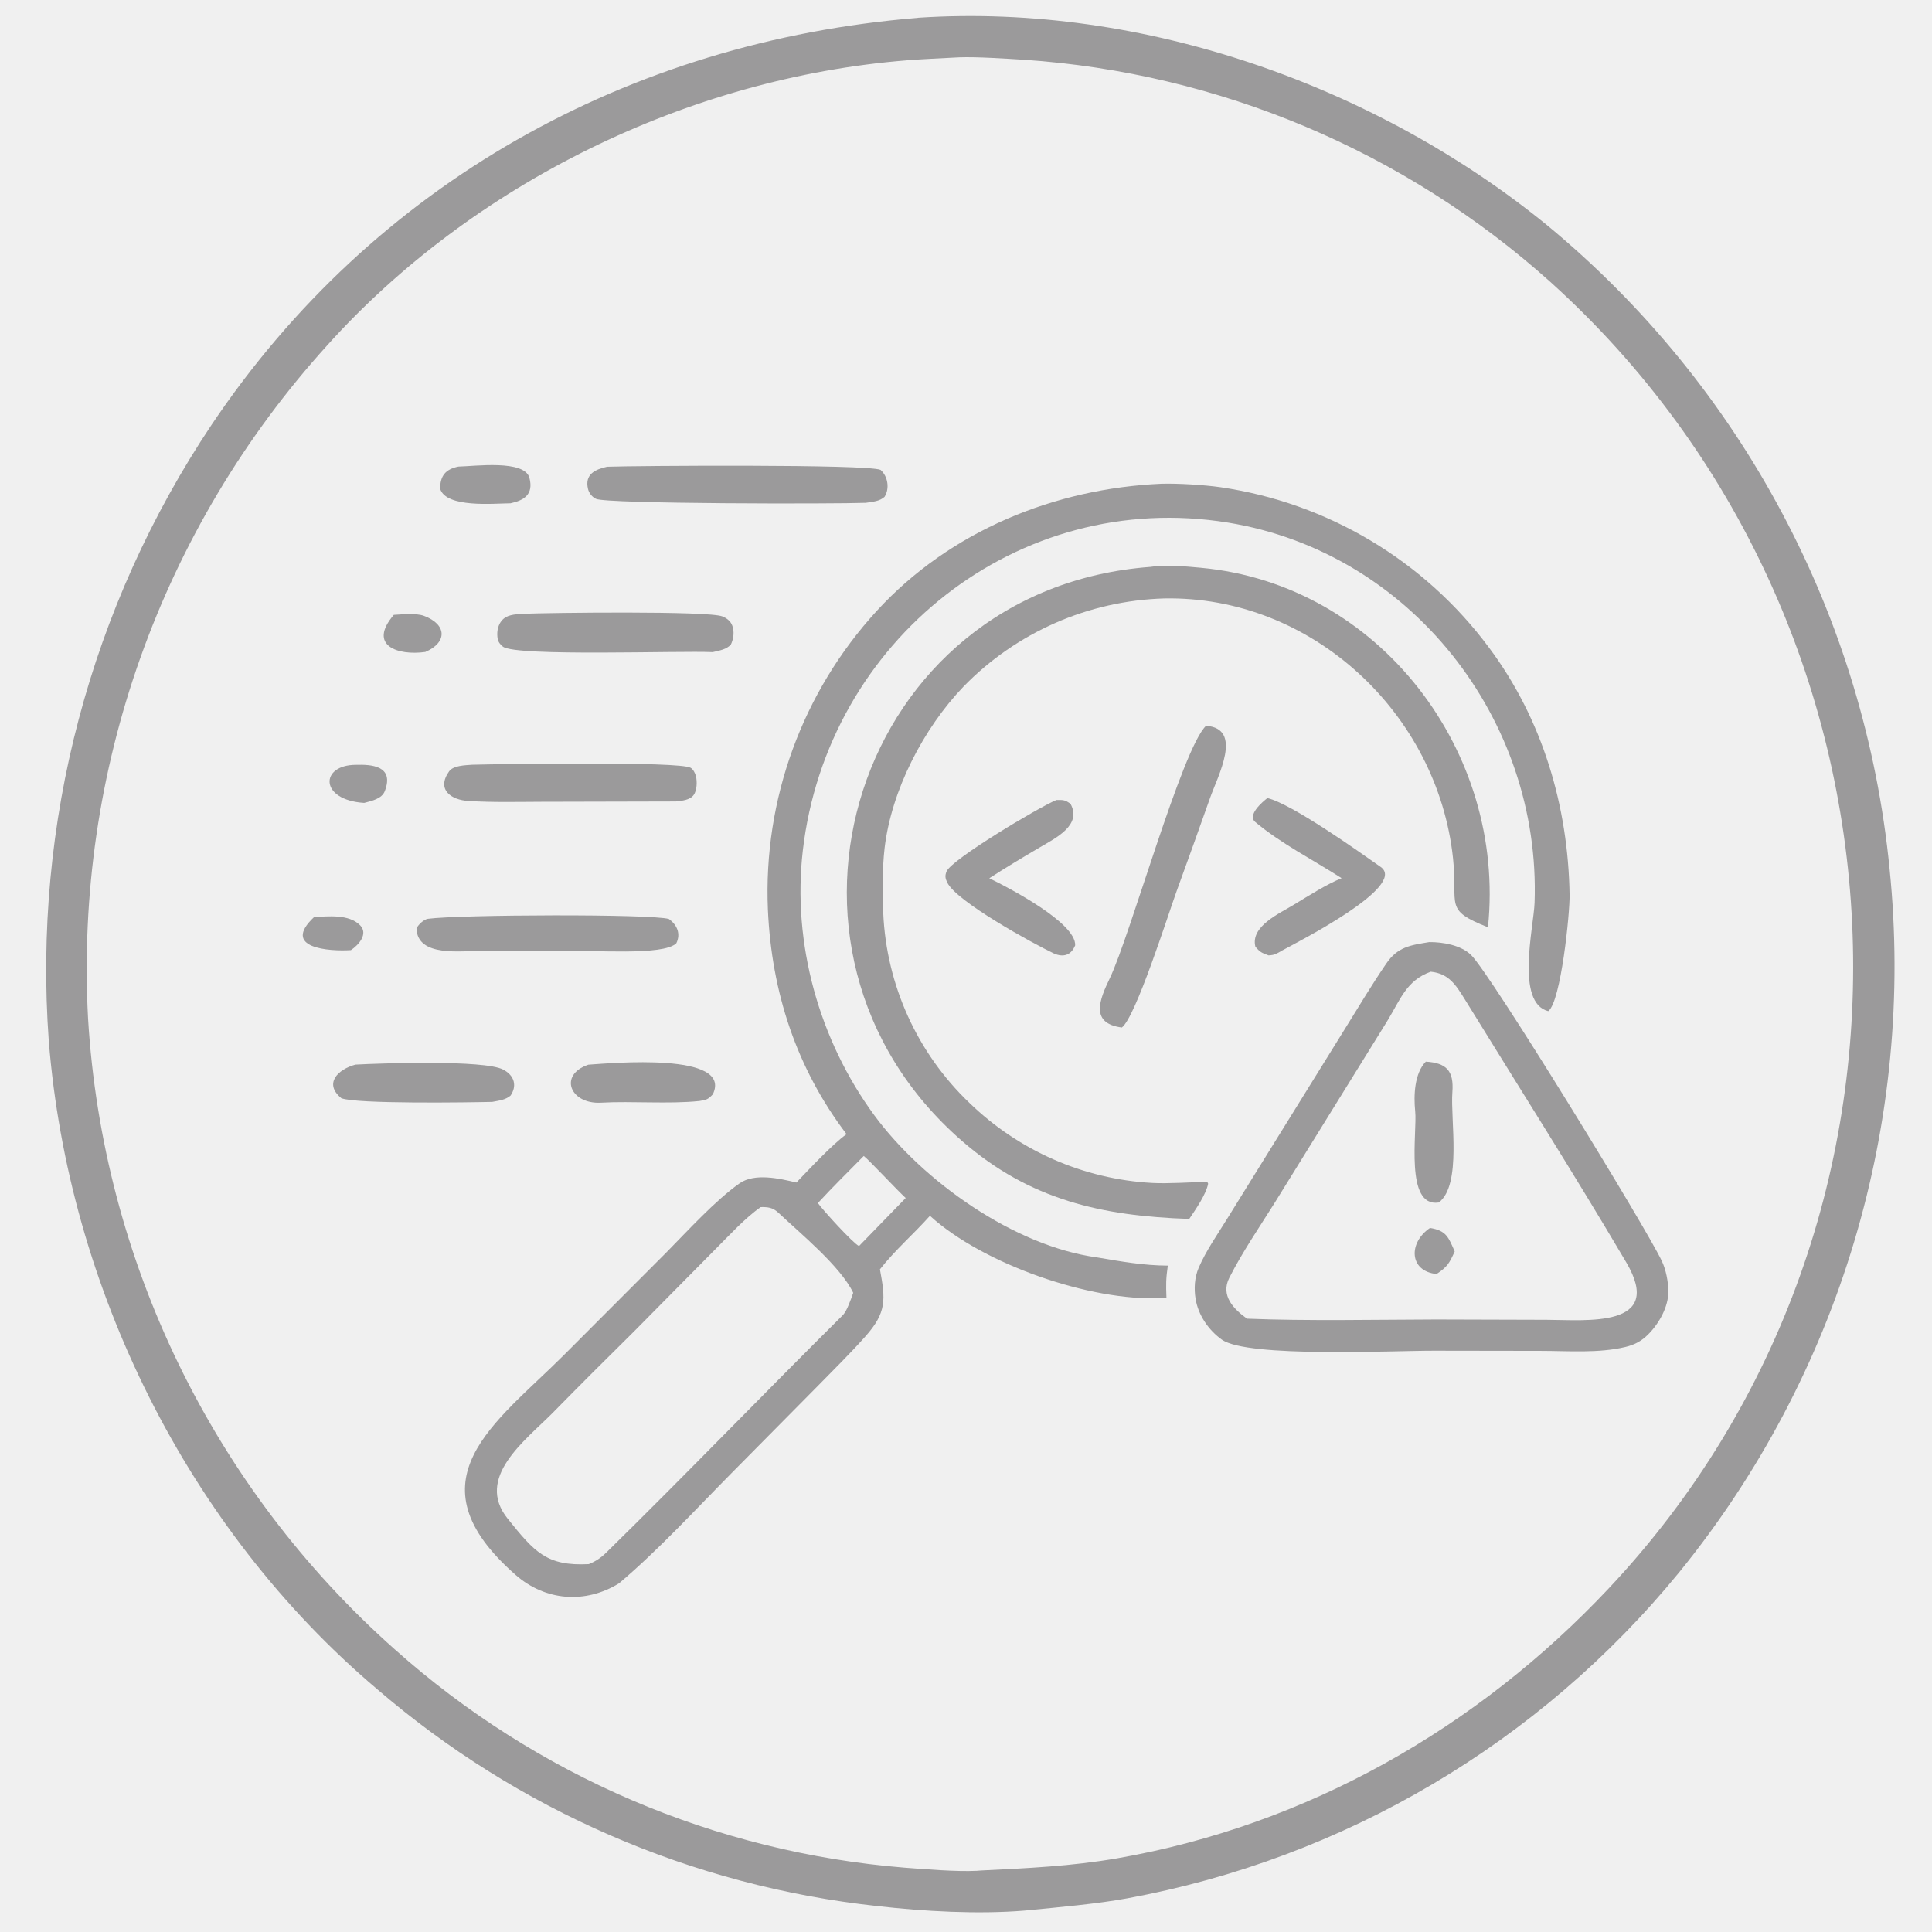
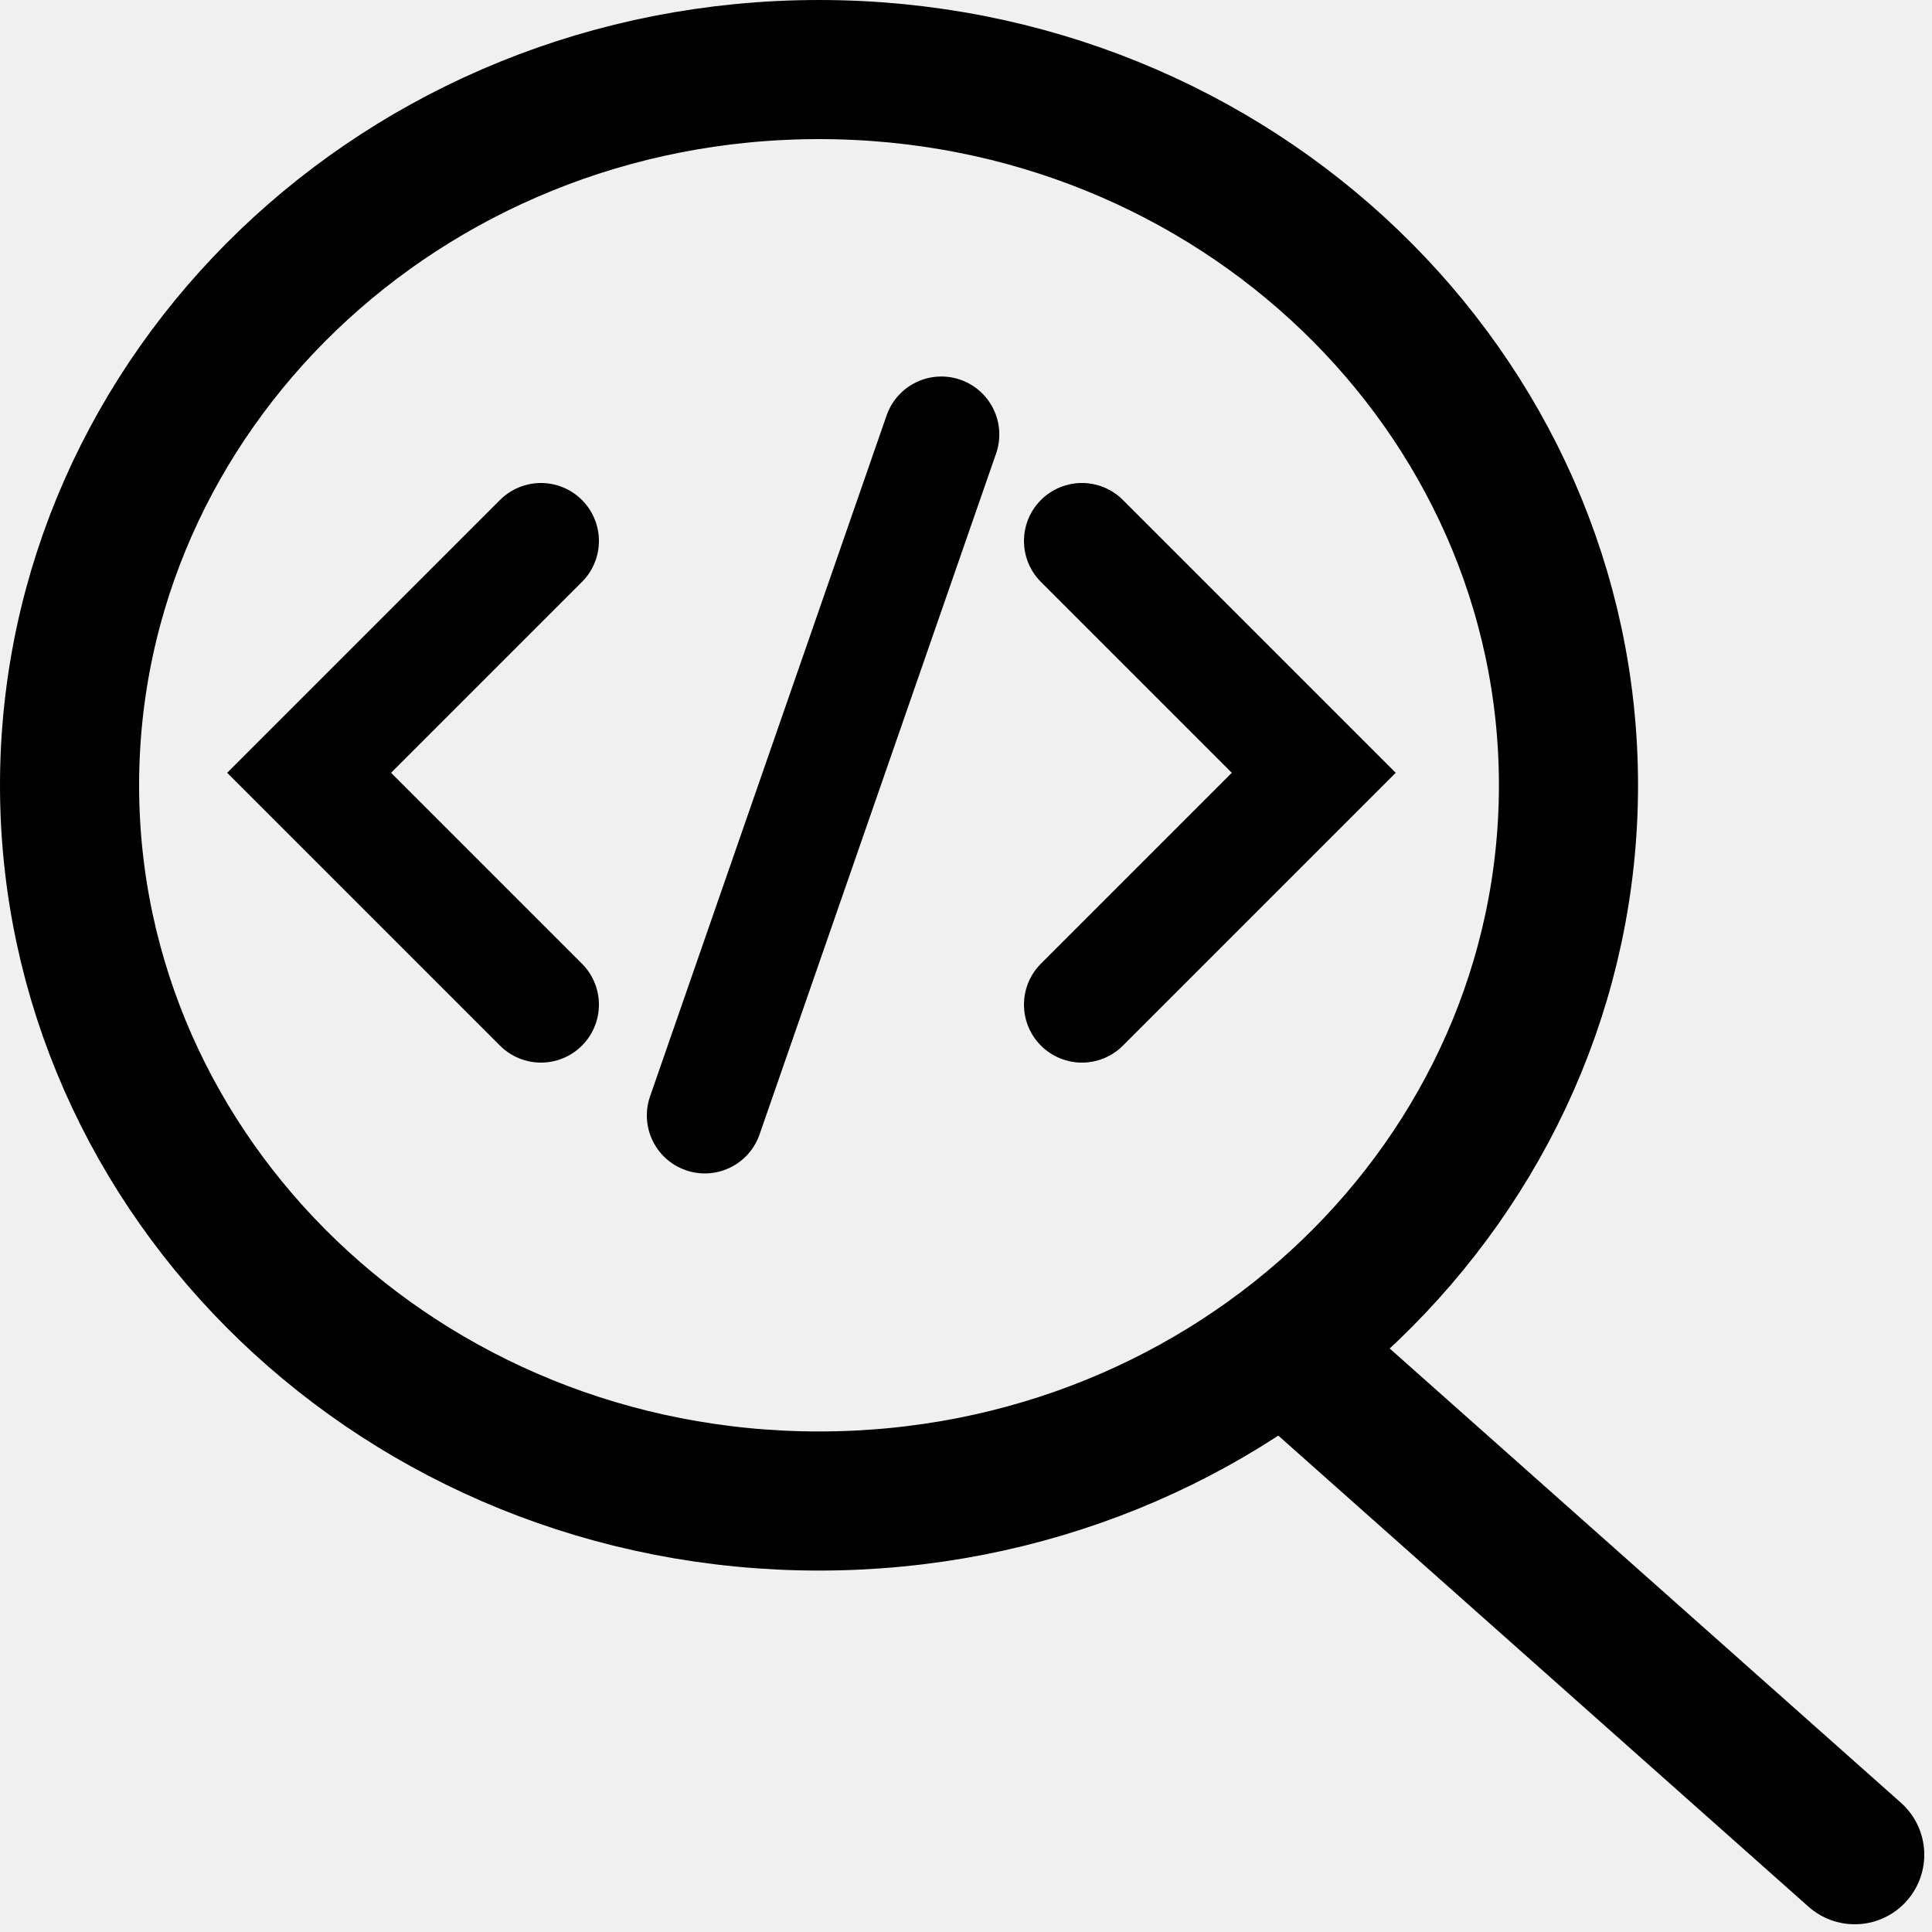
- <svg xmlns="http://www.w3.org/2000/svg" width="24" height="24" viewBox="0 0 24 24" fill="none">
-   <g clip-path="url(#clip0_26323_3726)">
-     <path d="M11.398 0.222C11.402 0.221 11.405 0.221 11.409 0.22C14.217 0.036 17.111 1.077 19.224 2.802C21.64 4.8 23.167 7.672 23.473 10.792C23.794 13.939 22.852 17.084 20.855 19.537C19.122 21.654 16.694 23.087 14.003 23.582C13.636 23.65 13.158 23.692 12.78 23.729C12.763 23.731 12.746 23.732 12.729 23.734C12.149 23.782 11.474 23.744 10.896 23.678C8.599 23.428 6.432 22.487 4.681 20.98C2.331 18.99 0.851 15.993 0.606 12.931C0.409 10.227 1.12 7.534 2.627 5.279C4.641 2.277 7.816 0.515 11.398 0.222ZM12.187 23.236C12.76 23.208 13.311 23.183 13.877 23.085C16.234 22.674 18.346 21.472 19.981 19.735C24.327 15.118 23.948 7.732 19.26 3.503C17.449 1.878 15.146 0.906 12.719 0.742C12.5 0.729 12.137 0.704 11.918 0.712C11.904 0.712 11.89 0.713 11.877 0.714C11.675 0.725 11.469 0.733 11.268 0.749C8.557 0.965 5.873 2.278 4.063 4.292C1.998 6.572 0.929 9.581 1.094 12.652C1.276 15.665 2.646 18.484 4.903 20.488C6.662 22.058 8.886 23.01 11.236 23.201C11.491 23.22 11.884 23.253 12.135 23.24C12.153 23.239 12.17 23.238 12.187 23.236Z" fill="#9B9A9B" />
-     <path d="M14.432 6.009C14.641 6.004 14.953 6.023 15.159 6.052C16.492 6.246 17.694 6.963 18.497 8.045C19.162 8.935 19.481 10.016 19.498 11.118C19.502 11.341 19.391 12.443 19.233 12.561C18.824 12.458 19.052 11.516 19.063 11.216C19.145 8.939 17.527 6.862 15.255 6.492C12.639 6.066 10.275 7.961 9.973 10.565C9.839 11.721 10.175 12.92 10.862 13.856C11.466 14.676 12.602 15.481 13.628 15.62C13.921 15.67 14.209 15.721 14.507 15.722C14.483 15.889 14.484 15.954 14.49 16.121C14.469 16.123 14.448 16.124 14.427 16.125C13.546 16.169 12.208 15.702 11.552 15.103C11.352 15.328 11.12 15.527 10.931 15.768C11 16.142 11.017 16.303 10.748 16.604C10.56 16.815 10.362 17.01 10.164 17.212L9.088 18.299C8.637 18.755 8.171 19.263 7.689 19.669C7.271 19.926 6.775 19.889 6.405 19.564C5.061 18.385 6.162 17.676 7.005 16.833L8.275 15.561C8.539 15.294 8.883 14.914 9.187 14.7C9.374 14.569 9.684 14.639 9.893 14.69C10.048 14.528 10.343 14.212 10.516 14.089C9.892 13.267 9.584 12.321 9.539 11.297C9.481 9.931 9.967 8.598 10.89 7.59C11.801 6.596 13.099 6.067 14.432 6.009ZM7.314 19.43C7.399 19.396 7.466 19.351 7.531 19.287C8.52 18.317 9.482 17.318 10.465 16.342C10.5 16.308 10.526 16.25 10.544 16.206C10.564 16.158 10.582 16.109 10.599 16.06C10.442 15.731 9.939 15.319 9.667 15.063C9.6 15 9.539 14.993 9.45 14.995C9.257 15.128 9.056 15.35 8.886 15.519L7.872 16.544C7.532 16.879 7.194 17.217 6.86 17.557C6.524 17.895 5.897 18.357 6.307 18.866C6.64 19.28 6.79 19.457 7.314 19.43ZM10.16 14.945C10.222 15.032 10.595 15.443 10.671 15.479L11.251 14.882C11.144 14.785 10.789 14.403 10.73 14.36C10.542 14.551 10.34 14.749 10.16 14.945Z" fill="#9B9A9B" />
-     <path d="M17.755 11.703C17.924 11.702 18.146 11.74 18.273 11.862C18.515 12.095 20.447 15.248 20.644 15.665C20.696 15.777 20.723 15.917 20.725 16.04C20.727 16.232 20.61 16.44 20.477 16.574C20.394 16.658 20.309 16.704 20.194 16.732C19.859 16.813 19.479 16.781 19.135 16.781L17.824 16.779C17.32 16.777 15.5 16.869 15.179 16.642C15.014 16.525 14.884 16.336 14.852 16.135C14.831 16.008 14.839 15.869 14.89 15.75C14.981 15.538 15.122 15.338 15.243 15.142L15.871 14.129L16.725 12.752C16.887 12.491 17.046 12.225 17.22 11.971C17.363 11.761 17.52 11.742 17.755 11.703ZM15.491 16.381C16.239 16.411 17.09 16.393 17.841 16.391L19.21 16.395C19.697 16.396 20.689 16.506 20.201 15.68C19.553 14.581 18.866 13.501 18.197 12.415C18.084 12.233 17.996 12.093 17.773 12.071C17.471 12.179 17.396 12.417 17.234 12.682L16.695 13.552L15.827 14.954C15.637 15.256 15.432 15.556 15.271 15.873C15.159 16.093 15.324 16.262 15.491 16.381Z" fill="#9B9A9B" />
-     <path d="M17.712 13.188C17.968 13.204 18.062 13.301 18.042 13.566C18.016 13.907 18.162 14.72 17.873 14.938C17.447 15.003 17.607 14.059 17.58 13.804C17.56 13.609 17.57 13.333 17.712 13.188Z" fill="#9B9A9B" />
-     <path d="M17.764 15.254C17.971 15.287 17.994 15.374 18.071 15.546C18.003 15.694 17.981 15.736 17.846 15.826C17.504 15.793 17.493 15.437 17.764 15.254Z" fill="#9B9A9B" />
-     <path d="M14.291 7.042C14.478 7.011 14.73 7.036 14.918 7.053C17.136 7.258 18.71 9.338 18.484 11.519C17.93 11.3 18.113 11.256 18.05 10.662C17.858 8.858 16.293 7.398 14.461 7.434C13.52 7.462 12.626 7.854 11.969 8.529C11.472 9.047 11.074 9.816 10.989 10.534C10.958 10.796 10.966 11.077 10.972 11.342C11.011 12.237 11.395 13.083 12.043 13.701C12.655 14.294 13.46 14.648 14.311 14.695C14.508 14.706 14.792 14.686 14.997 14.681L15.008 14.704C14.983 14.837 14.851 15.027 14.773 15.142C13.686 15.106 12.793 14.906 11.952 14.175C9.21 11.793 10.631 7.314 14.291 7.042Z" fill="#9B9A9B" />
-     <path d="M7.542 5.798C7.905 5.785 10.773 5.765 10.939 5.837C11.03 5.918 11.054 6.069 10.988 6.172C10.925 6.229 10.842 6.232 10.756 6.246C10.38 6.261 7.541 6.261 7.404 6.197C7.355 6.173 7.319 6.129 7.305 6.076C7.259 5.888 7.399 5.83 7.542 5.798Z" fill="#9B9A9B" />
-     <path d="M14.982 9.016C15.448 9.05 15.127 9.641 15.032 9.912C14.895 10.3 14.756 10.687 14.615 11.074C14.512 11.359 14.108 12.636 13.936 12.764C13.539 12.713 13.657 12.421 13.785 12.155C14.039 11.628 14.687 9.292 14.982 9.016Z" fill="#9B9A9B" />
-     <path d="M5.862 9.5C6.189 9.491 8.443 9.455 8.58 9.538C8.612 9.558 8.637 9.606 8.645 9.643C8.662 9.709 8.658 9.819 8.617 9.876C8.569 9.941 8.47 9.947 8.396 9.956L6.725 9.96C6.422 9.961 6.125 9.969 5.819 9.95C5.607 9.938 5.417 9.81 5.579 9.582C5.631 9.509 5.776 9.507 5.862 9.5Z" fill="#9B9A9B" />
-     <path d="M6.794 11.816C6.524 11.799 6.249 11.815 5.978 11.812C5.738 11.809 5.184 11.896 5.174 11.533C5.201 11.477 5.273 11.42 5.314 11.414C5.712 11.361 8.089 11.352 8.309 11.416C8.411 11.489 8.459 11.599 8.402 11.717C8.24 11.879 7.339 11.796 7.046 11.817C6.97 11.813 6.872 11.816 6.794 11.816Z" fill="#9B9A9B" />
-     <path d="M6.487 7.625C6.827 7.611 8.797 7.587 8.973 7.657C9.026 7.678 9.075 7.714 9.096 7.77C9.125 7.843 9.113 7.935 9.08 8.005C9.026 8.069 8.938 8.08 8.854 8.101C8.446 8.081 6.425 8.158 6.249 8.034C6.221 8.014 6.189 7.975 6.183 7.94C6.169 7.865 6.179 7.778 6.228 7.715C6.291 7.634 6.393 7.633 6.487 7.625Z" fill="#9B9A9B" />
-     <path d="M15.744 9.914C16.046 9.985 16.875 10.575 17.152 10.77C17.488 11.008 16.119 11.703 15.928 11.807C15.862 11.845 15.837 11.865 15.758 11.868C15.672 11.835 15.656 11.831 15.595 11.761C15.53 11.507 15.894 11.348 16.077 11.236C16.257 11.127 16.474 10.988 16.666 10.909C16.311 10.681 15.914 10.48 15.594 10.212C15.49 10.125 15.683 9.961 15.744 9.914Z" fill="#9B9A9B" />
-     <path d="M13.123 9.938C13.216 9.936 13.231 9.938 13.298 9.985C13.444 10.251 13.114 10.41 12.919 10.525C12.705 10.651 12.498 10.775 12.289 10.91C12.533 11.028 13.37 11.465 13.356 11.744C13.304 11.87 13.207 11.894 13.093 11.845C12.824 11.717 11.877 11.197 11.766 10.961C11.742 10.911 11.737 10.879 11.758 10.826C11.817 10.677 12.916 10.021 13.123 9.938Z" fill="#9B9A9B" />
-     <path d="M4.415 13.225C4.728 13.208 6.013 13.164 6.249 13.286C6.309 13.317 6.363 13.365 6.381 13.433C6.397 13.498 6.378 13.555 6.343 13.609C6.277 13.665 6.201 13.671 6.115 13.688C5.826 13.695 4.428 13.716 4.24 13.642C4.02 13.461 4.195 13.285 4.415 13.225Z" fill="#9B9A9B" />
-     <path d="M7.308 13.226C7.588 13.207 9.108 13.067 8.855 13.594C8.793 13.66 8.777 13.661 8.689 13.677C8.302 13.717 7.855 13.676 7.465 13.698C7.084 13.719 6.933 13.354 7.308 13.226Z" fill="#9B9A9B" />
-     <path d="M5.695 5.796C5.896 5.792 6.517 5.707 6.577 5.937C6.63 6.142 6.511 6.215 6.342 6.252C6.131 6.254 5.545 6.312 5.468 6.073C5.467 5.908 5.537 5.828 5.695 5.796Z" fill="#9B9A9B" />
-     <path d="M4.892 7.638C4.995 7.632 5.172 7.615 5.266 7.65C5.553 7.757 5.559 7.981 5.283 8.099C4.94 8.147 4.566 8.019 4.892 7.638Z" fill="#9B9A9B" />
-     <path d="M4.424 9.501C4.603 9.496 4.904 9.507 4.78 9.828C4.744 9.922 4.62 9.949 4.524 9.974C3.965 9.939 3.972 9.5 4.424 9.501Z" fill="#9B9A9B" />
-     <path d="M3.902 11.392C4.076 11.383 4.335 11.353 4.474 11.495C4.577 11.601 4.456 11.739 4.359 11.803C4.091 11.82 3.488 11.78 3.902 11.392Z" fill="#9B9A9B" />
-     <path d="M6.793 11.813C6.871 11.813 6.97 11.811 7.045 11.815C6.908 11.863 6.909 11.867 6.793 11.813Z" fill="#FBFAFD" fill-opacity="0.012" />
-   </g>
-   <defs>
-     <clipPath id="clip0_26323_3726">
-       <rect width="24" height="24" fill="white" />
-     </clipPath>
-   </defs>
+ <svg xmlns="http://www.w3.org/2000/svg" width="25" height="25" viewBox="0 0 25 25" fill="none">
+   <path d="M7 7L4 10L7 13" stroke="black" stroke-width="1.5" stroke-linecap="round" />
+   <path d="M14 13L17 10L14 7" stroke="black" stroke-width="1.5" stroke-linecap="round" />
+   <path d="M12.181 5.622L9.12 14.434" stroke="black" stroke-width="1.5" stroke-linecap="round" />
+   <path d="M10.598 0.9C15.99 0.9 20.296 5.082 20.296 10.161C20.296 15.241 15.99 19.423 10.598 19.423C5.206 19.423 0.9 15.241 0.9 10.161C0.901 5.082 5.206 0.901 10.598 0.9Z" stroke="black" stroke-width="1.8" />
+   <path d="M16.969 17.753L24 24" stroke="black" stroke-width="1.8" stroke-linecap="round" />
</svg>
